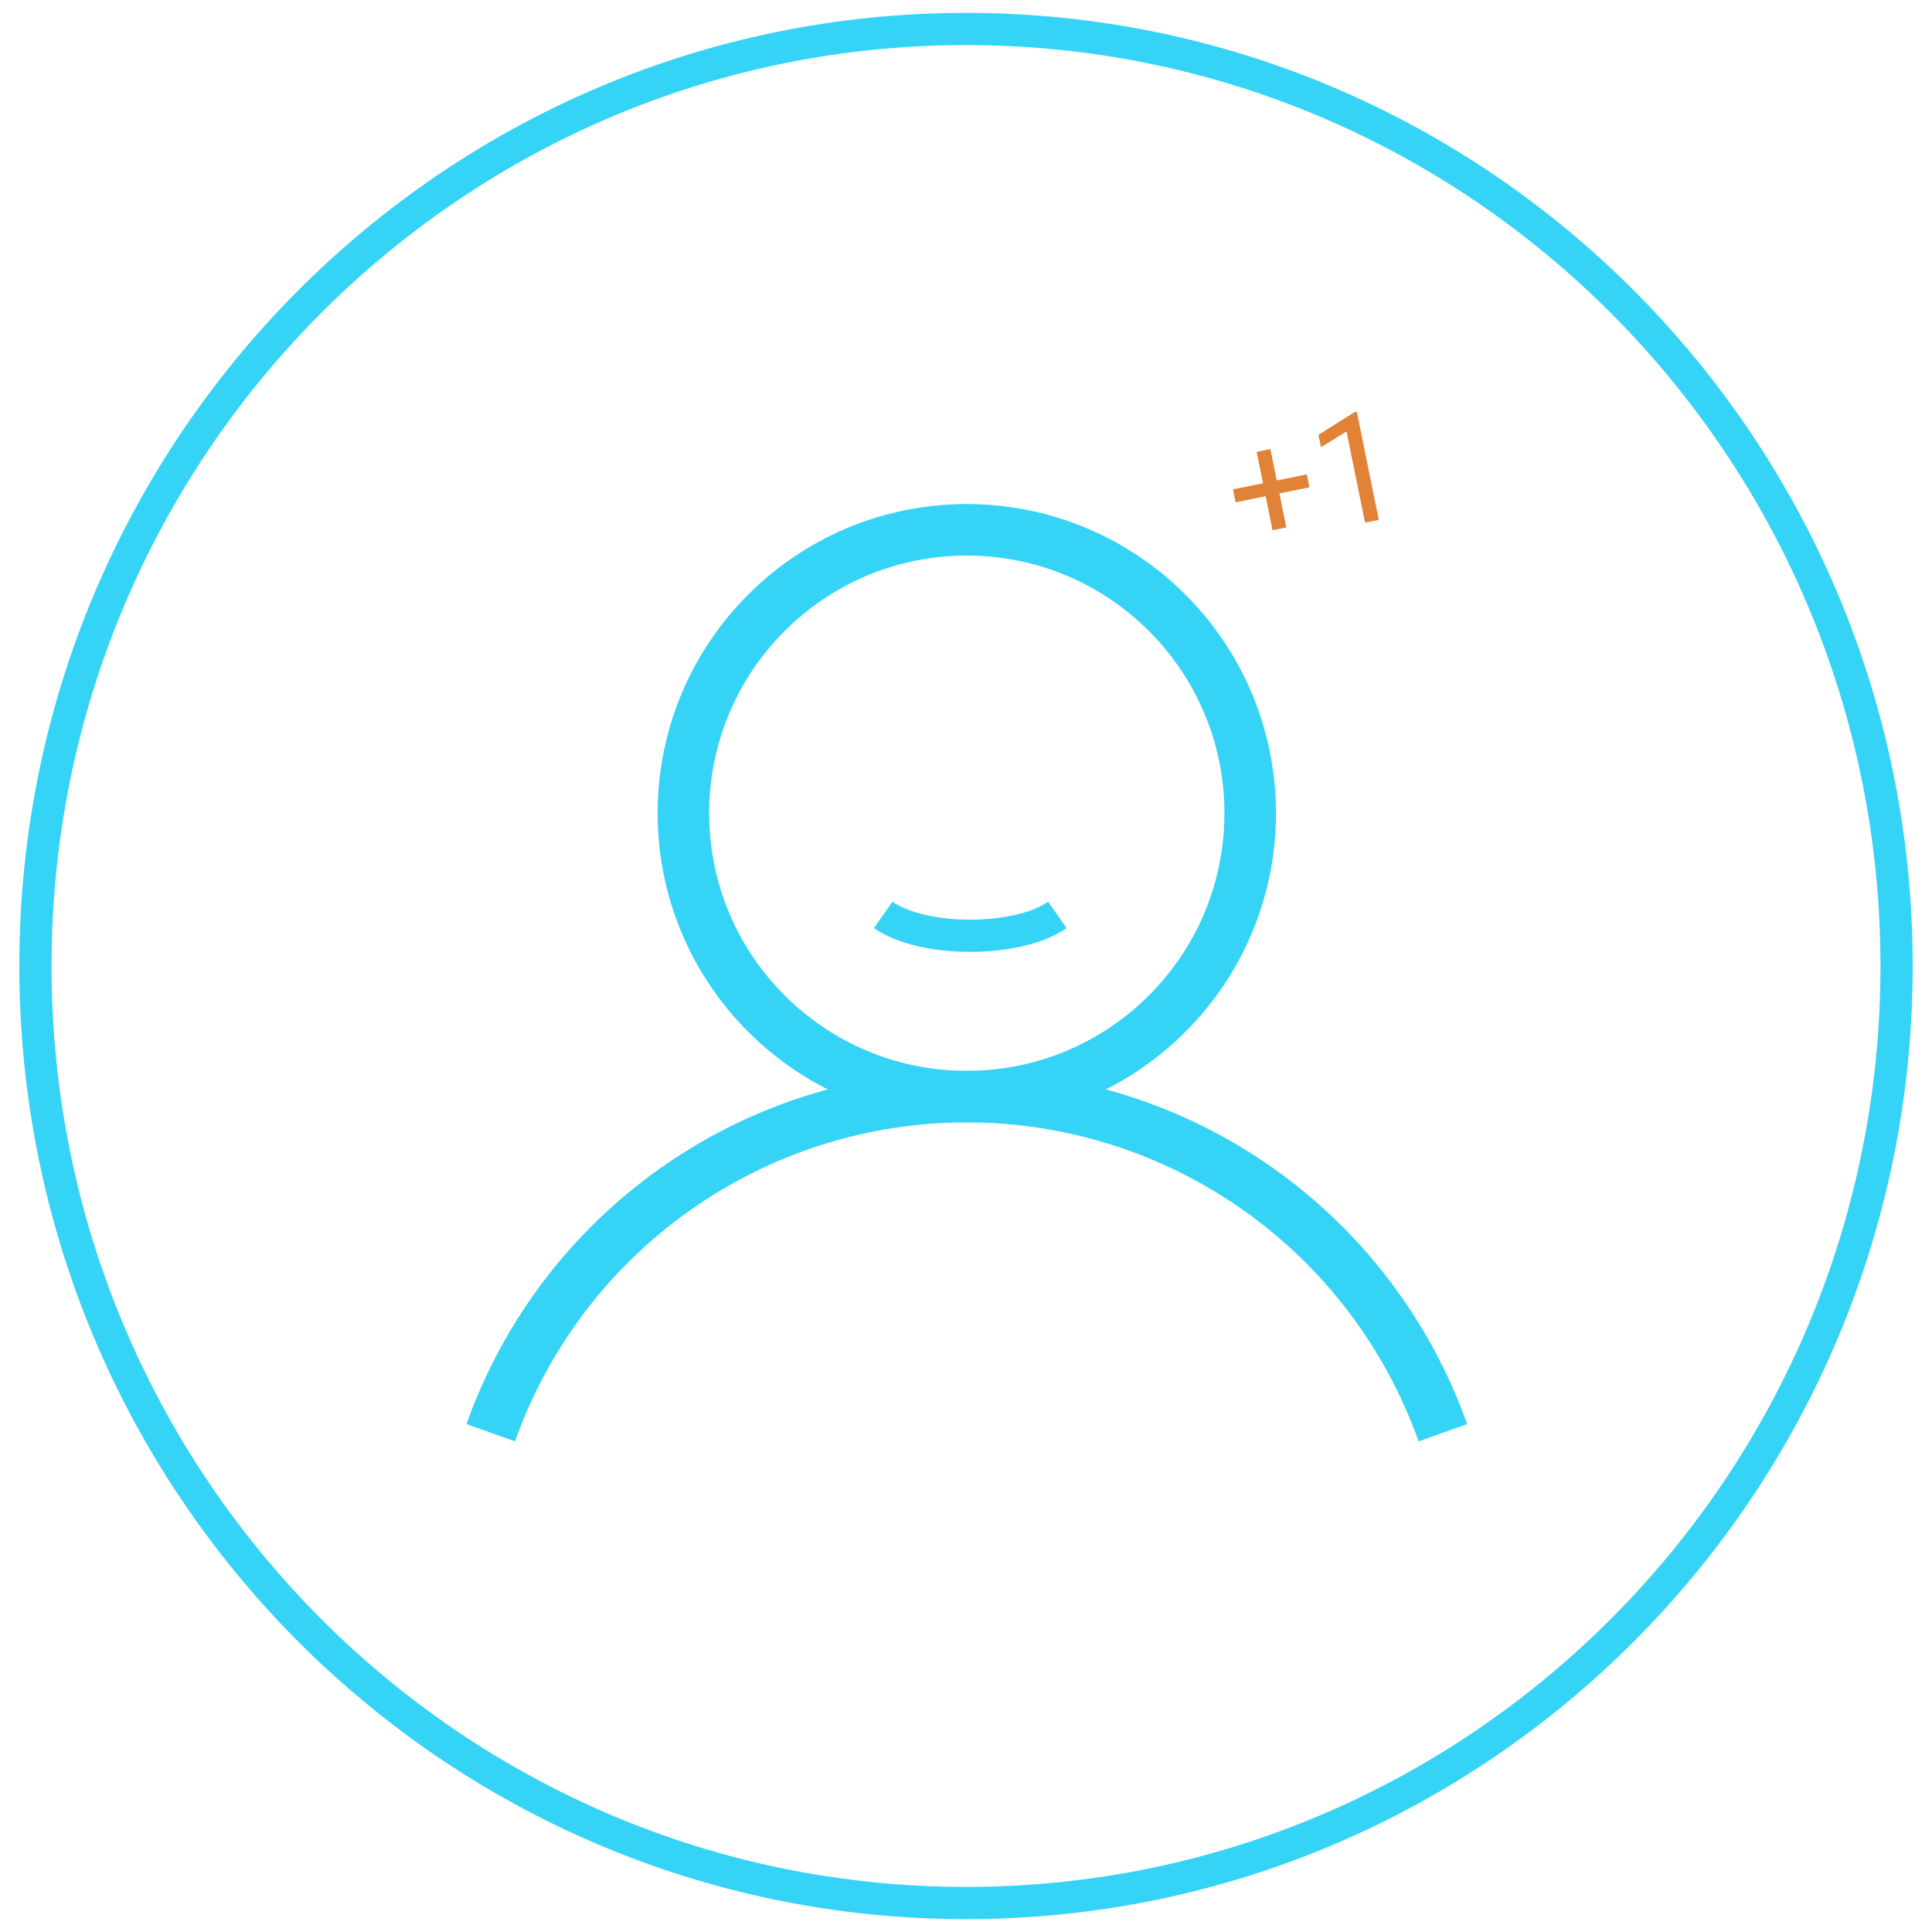
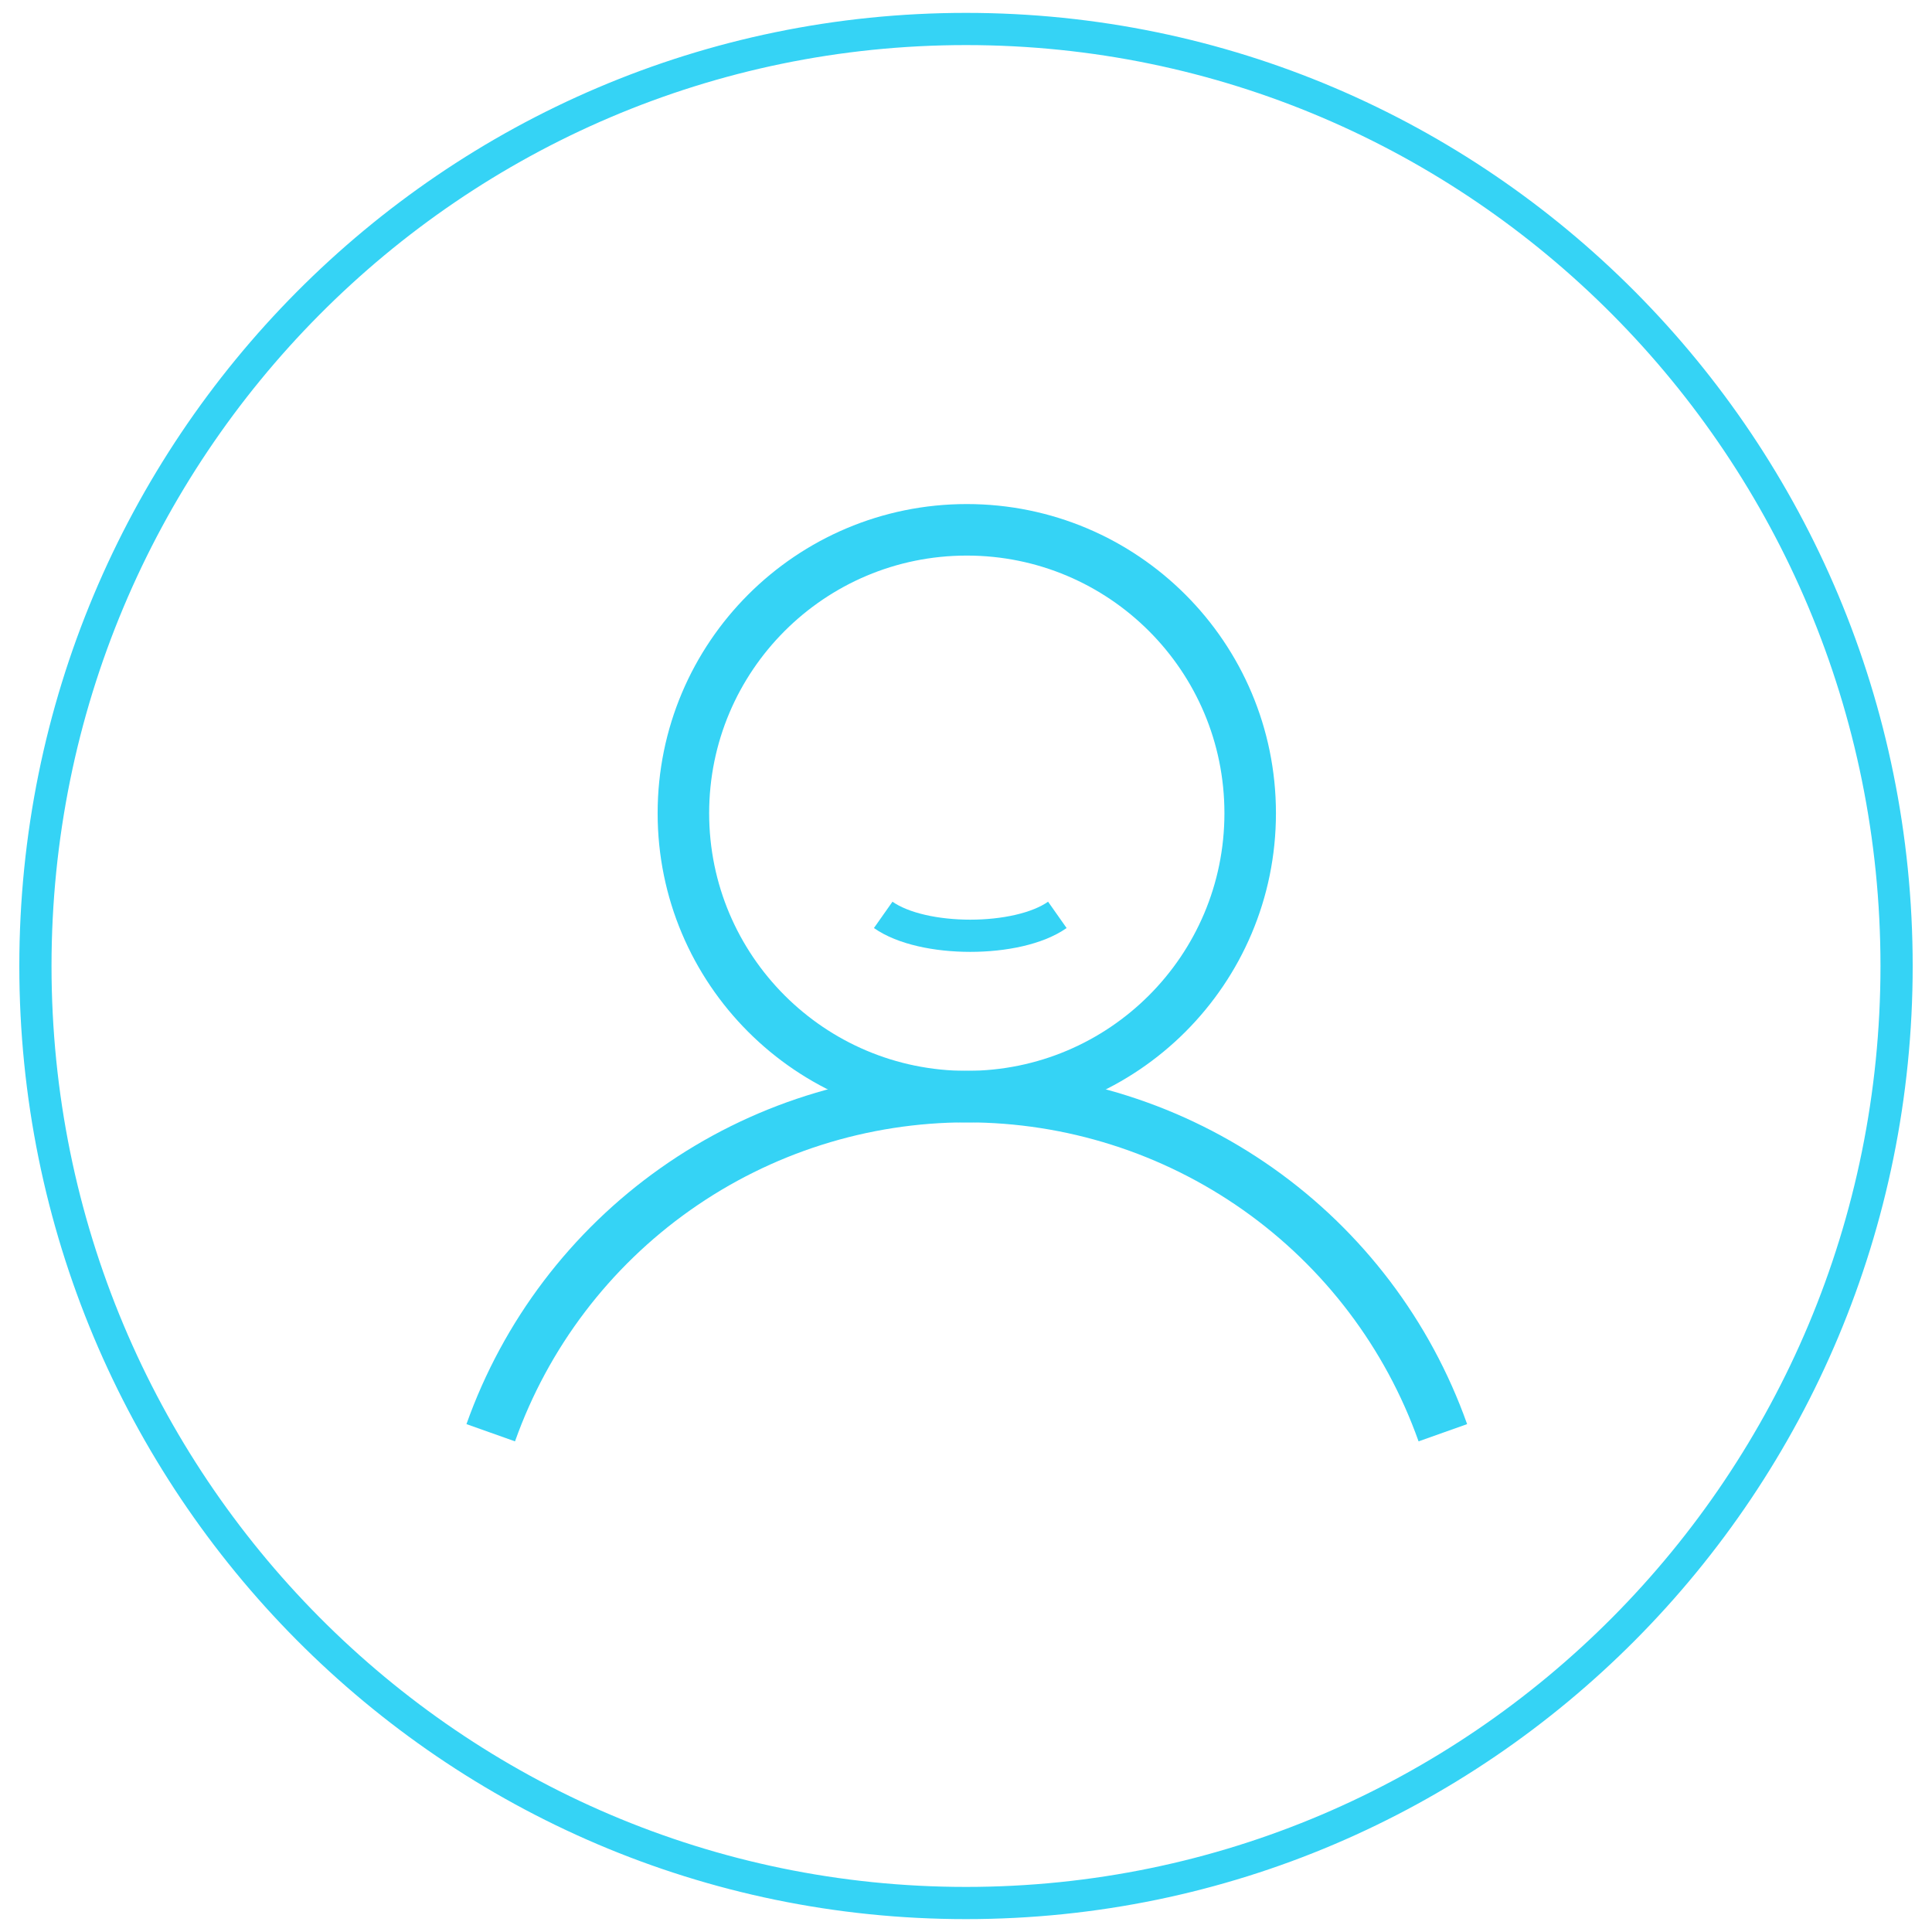
<svg xmlns="http://www.w3.org/2000/svg" width="300" height="300" viewBox="0 0 300 300" fill="none">
  <path d="M294.5 150C294.5 230.373 229.789 295.5 150 295.5C70.211 295.5 5.5 230.373 5.5 150C5.5 69.627 70.211 4.5 150 4.5C229.789 4.5 294.5 69.627 294.5 150Z" stroke="#35D3F5" stroke-width="5" />
  <path d="M150.122 170.281C174.426 170.281 194.128 150.579 194.128 126.275C194.128 101.972 174.426 82.27 150.122 82.27C125.819 82.27 106.117 101.972 106.117 126.275C106.117 150.579 125.819 170.281 150.122 170.281Z" stroke="#35D3F5" stroke-width="8" />
  <path d="M76.201 222.475C81.623 207.205 91.641 193.99 104.877 184.644C118.113 175.298 133.919 170.281 150.122 170.281C166.326 170.281 182.131 175.298 195.368 184.644C208.604 193.99 218.622 207.205 224.044 222.475" stroke="#35D3F5" stroke-width="8" />
-   <path d="M137.143 142.061C143.289 146.388 158.038 146.388 164.184 142.061" stroke="#35D3F5" stroke-width="5" />
-   <path d="M198.255 74.607L202.918 73.658L203.327 75.668L198.664 76.616L199.739 81.899L197.603 82.333L196.528 77.051L191.866 77.999L191.457 75.99L196.119 75.041L195.126 70.161L197.262 69.726L198.255 74.607ZM214.101 80.723L211.965 81.157L209.085 66.998L205.121 69.443L204.729 67.513L210.35 63.99L210.683 63.922L214.101 80.723Z" fill="#E28237" />
+   <path d="M137.143 142.061C143.288 146.388 158.038 146.388 164.184 142.061" stroke="#35D3F5" stroke-width="5" />
</svg>
